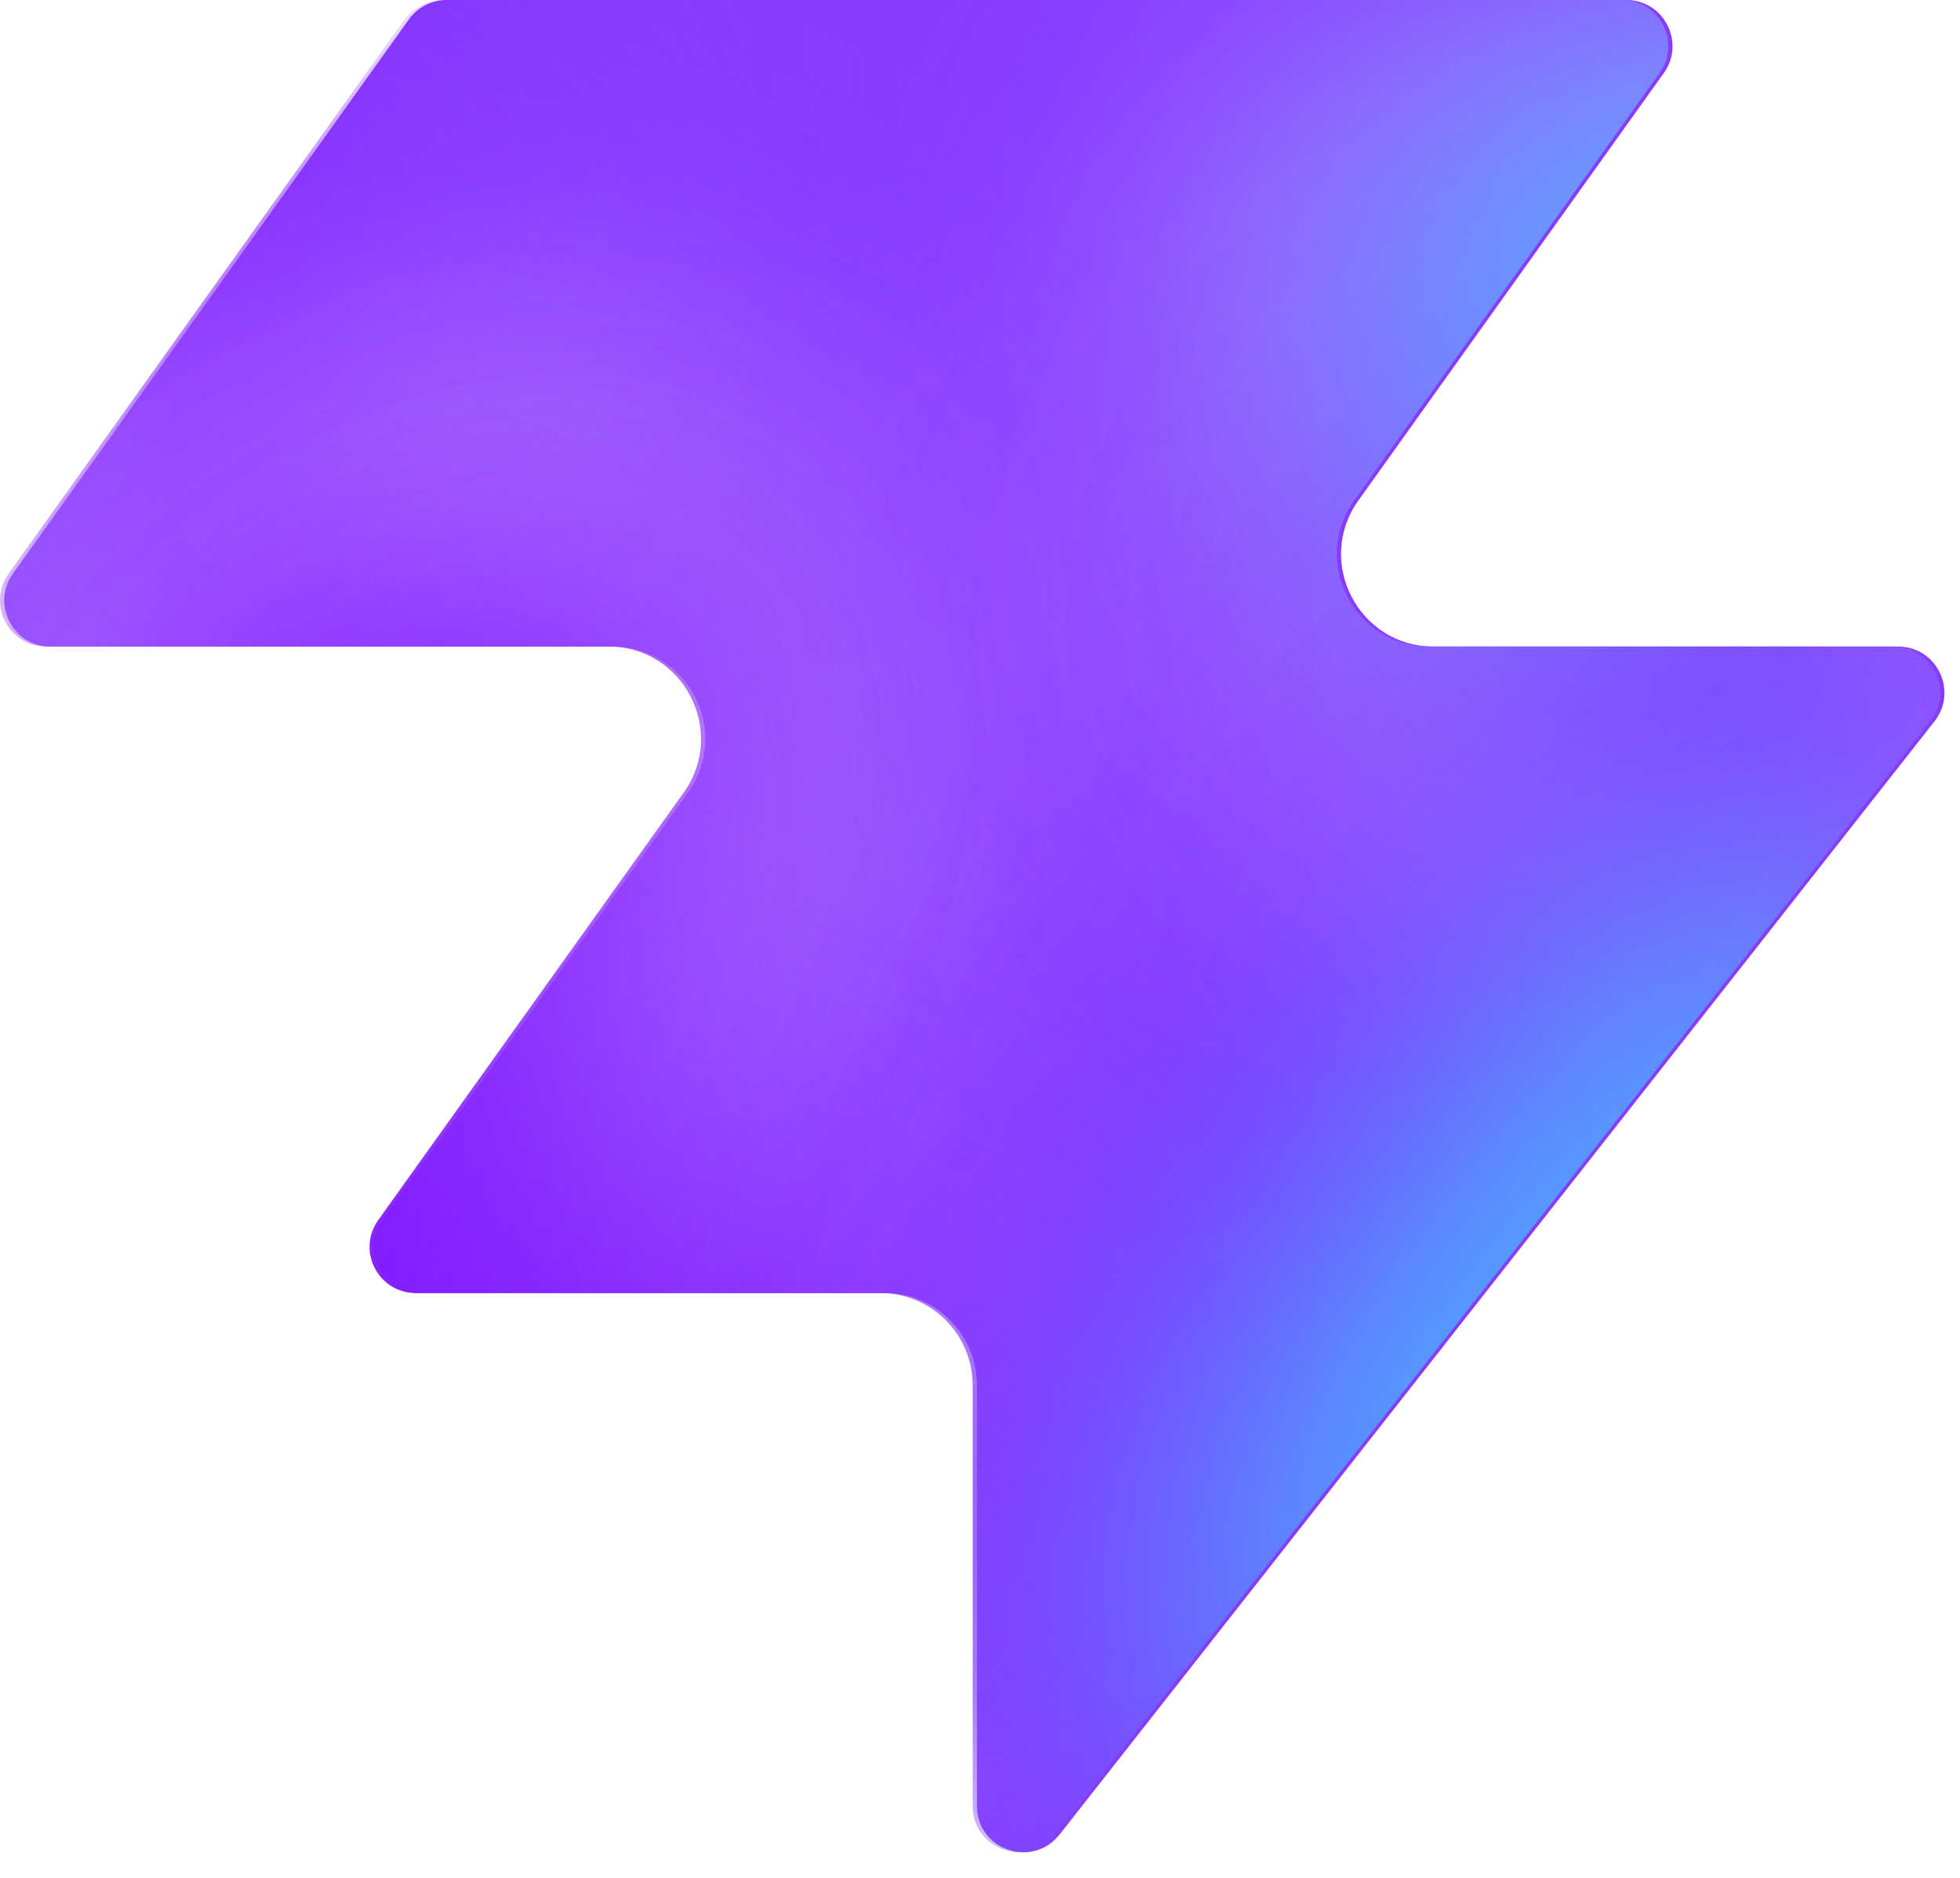
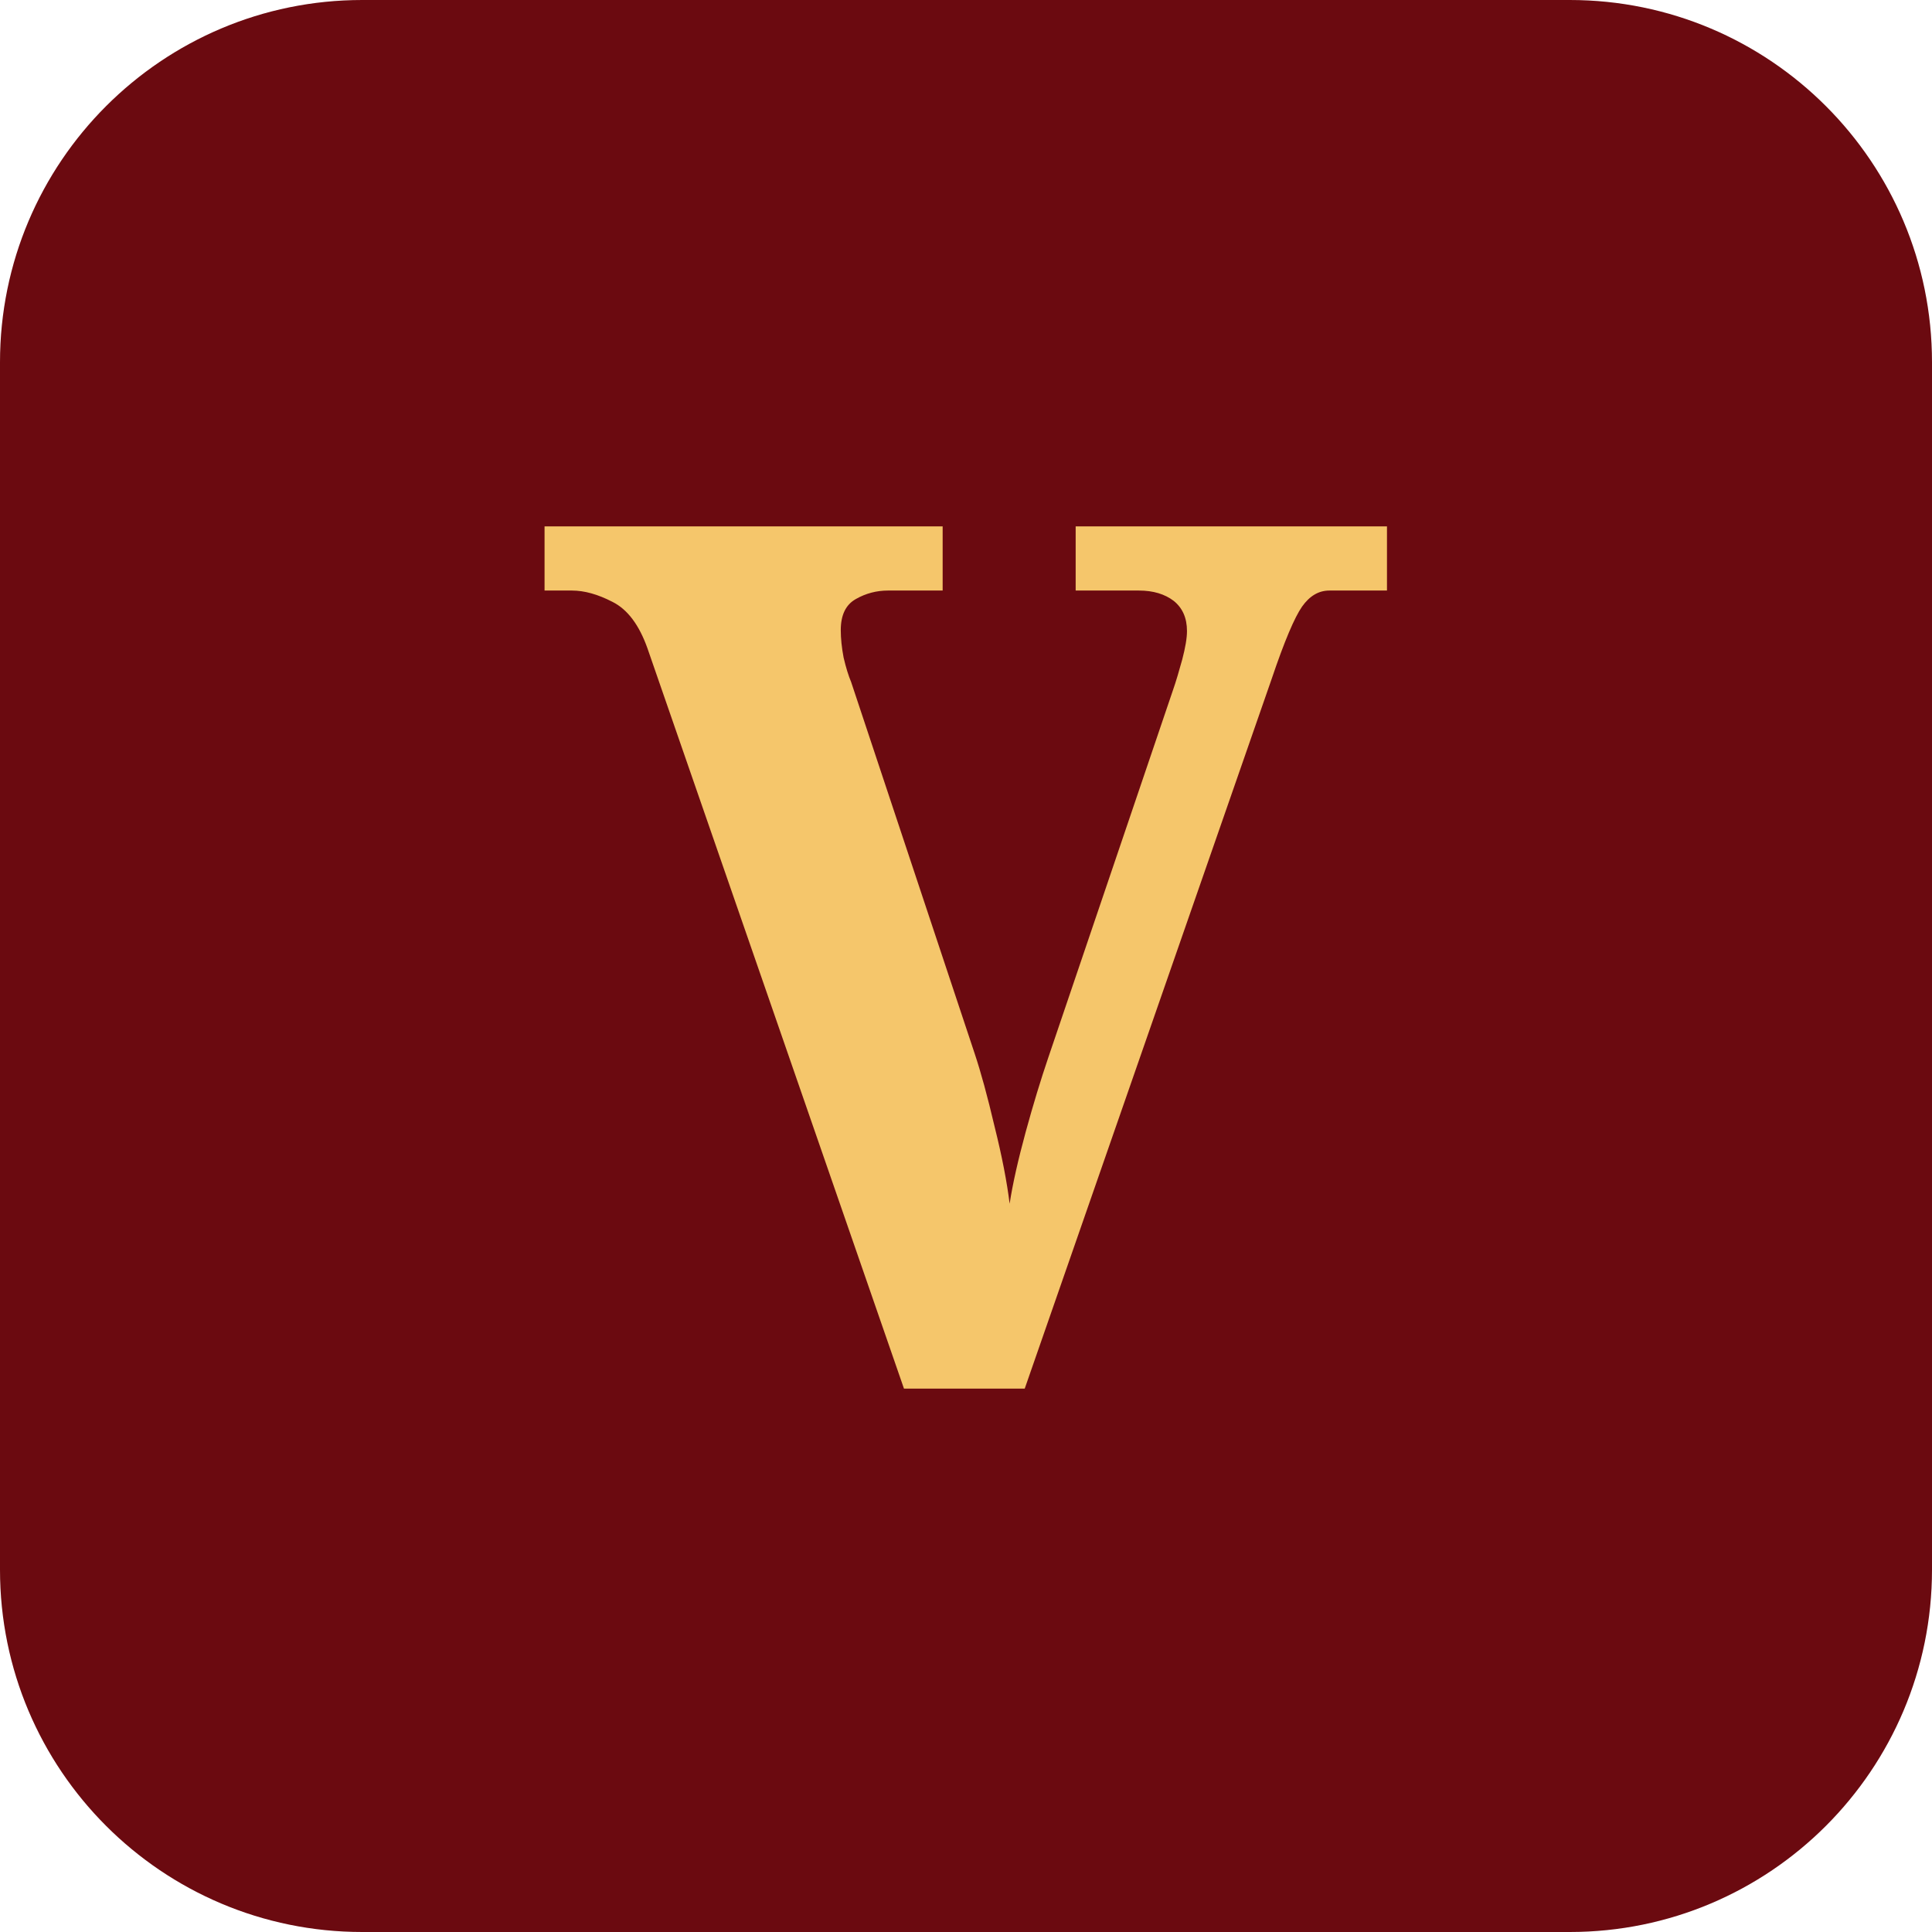
- <svg xmlns="http://www.w3.org/2000/svg" width="48" height="46" fill="none" viewBox="0 0 48 46">
-   <path fill="#863bff" d="M25.946 44.938c-.664.845-2.021.375-2.021-.698V33.937a2.26 2.26 0 0 0-2.262-2.262H10.287c-.92 0-1.456-1.04-.92-1.788l7.48-10.471c1.07-1.497 0-3.578-1.842-3.578H1.237c-.92 0-1.456-1.04-.92-1.788L10.013.474c.214-.297.556-.474.92-.474h28.894c.92 0 1.456 1.04.92 1.788l-7.48 10.471c-1.07 1.498 0 3.579 1.842 3.579h11.377c.943 0 1.473 1.088.89 1.83L25.947 44.94z" style="fill:#863bff;fill:color(display-p3 .525 .23 1);fill-opacity:1" />
-   <mask id="a" width="48" height="46" x="0" y="0" maskUnits="userSpaceOnUse" style="mask-type:alpha">
-     <path fill="#000" d="M25.842 44.938c-.664.844-2.021.375-2.021-.698V33.937a2.26 2.26 0 0 0-2.262-2.262H10.183c-.92 0-1.456-1.04-.92-1.788l7.48-10.471c1.07-1.498 0-3.579-1.842-3.579H1.133c-.92 0-1.456-1.04-.92-1.787L9.91.473c.214-.297.556-.474.92-.474h28.894c.92 0 1.456 1.04.92 1.788l-7.48 10.471c-1.07 1.498 0 3.578 1.842 3.578h11.377c.943 0 1.473 1.088.89 1.832L25.843 44.94z" style="fill:#000;fill-opacity:1" />
-   </mask>
-   <g mask="url(#a)">
-     <g filter="url(#b)">
-       <ellipse cx="5.508" cy="14.704" fill="#ede6ff" rx="5.508" ry="14.704" style="fill:#ede6ff;fill:color(display-p3 .927 .903 1);fill-opacity:1" transform="matrix(.00324 1 1 -.00324 -4.47 31.516)" />
-     </g>
-     <g filter="url(#c)">
-       <ellipse cx="10.399" cy="29.851" fill="#ede6ff" rx="10.399" ry="29.851" style="fill:#ede6ff;fill:color(display-p3 .927 .903 1);fill-opacity:1" transform="matrix(.00324 1 1 -.00324 -39.328 7.883)" />
-     </g>
-     <g filter="url(#d)">
-       <ellipse cx="5.508" cy="30.487" fill="#7e14ff" rx="5.508" ry="30.487" style="fill:#7e14ff;fill:color(display-p3 .492 .077 1);fill-opacity:1" transform="rotate(89.814 -25.913 -14.639)scale(1 -1)" />
-     </g>
-     <g filter="url(#e)">
-       <ellipse cx="5.508" cy="30.599" fill="#7e14ff" rx="5.508" ry="30.599" style="fill:#7e14ff;fill:color(display-p3 .492 .077 1);fill-opacity:1" transform="rotate(89.814 -32.644 -3.334)scale(1 -1)" />
-     </g>
-     <g filter="url(#f)">
-       <ellipse cx="5.508" cy="30.599" fill="#7e14ff" rx="5.508" ry="30.599" style="fill:#7e14ff;fill:color(display-p3 .492 .077 1);fill-opacity:1" transform="matrix(.00324 1 1 -.00324 -34.34 30.47)" />
-     </g>
-     <g filter="url(#g)">
-       <ellipse cx="14.072" cy="22.078" fill="#ede6ff" rx="14.072" ry="22.078" style="fill:#ede6ff;fill:color(display-p3 .927 .903 1);fill-opacity:1" transform="rotate(93.35 24.506 48.493)scale(-1 1)" />
-     </g>
-     <g filter="url(#h)">
-       <ellipse cx="3.47" cy="21.501" fill="#7e14ff" rx="3.47" ry="21.501" style="fill:#7e14ff;fill:color(display-p3 .492 .077 1);fill-opacity:1" transform="rotate(89.009 28.708 47.59)scale(-1 1)" />
-     </g>
-     <g filter="url(#i)">
-       <ellipse cx="3.47" cy="21.501" fill="#7e14ff" rx="3.47" ry="21.501" style="fill:#7e14ff;fill:color(display-p3 .492 .077 1);fill-opacity:1" transform="rotate(89.009 28.708 47.59)scale(-1 1)" />
-     </g>
-     <g filter="url(#j)">
-       <ellipse cx=".387" cy="8.972" fill="#7e14ff" rx="4.407" ry="29.108" style="fill:#7e14ff;fill:color(display-p3 .492 .077 1);fill-opacity:1" transform="rotate(39.51 .387 8.972)" />
-     </g>
-     <g filter="url(#k)">
-       <ellipse cx="47.523" cy="-6.092" fill="#7e14ff" rx="4.407" ry="29.108" style="fill:#7e14ff;fill:color(display-p3 .492 .077 1);fill-opacity:1" transform="rotate(37.892 47.523 -6.092)" />
-     </g>
-     <g filter="url(#l)">
-       <ellipse cx="41.412" cy="6.333" fill="#47bfff" rx="5.971" ry="9.665" style="fill:#47bfff;fill:color(display-p3 .28 .748 1);fill-opacity:1" transform="rotate(37.892 41.412 6.333)" />
-     </g>
-     <g filter="url(#m)">
-       <ellipse cx="-1.879" cy="38.332" fill="#7e14ff" rx="4.407" ry="29.108" style="fill:#7e14ff;fill:color(display-p3 .492 .077 1);fill-opacity:1" transform="rotate(37.892 -1.88 38.332)" />
-     </g>
-     <g filter="url(#n)">
-       <ellipse cx="-1.879" cy="38.332" fill="#7e14ff" rx="4.407" ry="29.108" style="fill:#7e14ff;fill:color(display-p3 .492 .077 1);fill-opacity:1" transform="rotate(37.892 -1.88 38.332)" />
-     </g>
-     <g filter="url(#o)">
-       <ellipse cx="35.651" cy="29.907" fill="#7e14ff" rx="4.407" ry="29.108" style="fill:#7e14ff;fill:color(display-p3 .492 .077 1);fill-opacity:1" transform="rotate(37.892 35.651 29.907)" />
-     </g>
-     <g filter="url(#p)">
-       <ellipse cx="38.418" cy="32.4" fill="#47bfff" rx="5.971" ry="15.297" style="fill:#47bfff;fill:color(display-p3 .28 .748 1);fill-opacity:1" transform="rotate(37.892 38.418 32.4)" />
-     </g>
-   </g>
-   <defs>
-     <filter id="b" width="60.045" height="41.654" x="-19.77" y="16.149" color-interpolation-filters="sRGB" filterUnits="userSpaceOnUse">
-       <feFlood flood-opacity="0" result="BackgroundImageFix" />
-       <feBlend in="SourceGraphic" in2="BackgroundImageFix" result="shape" />
-       <feGaussianBlur result="effect1_foregroundBlur_2002_17158" stdDeviation="7.659" />
-     </filter>
-     <filter id="c" width="90.34" height="51.437" x="-54.613" y="-7.533" color-interpolation-filters="sRGB" filterUnits="userSpaceOnUse">
-       <feFlood flood-opacity="0" result="BackgroundImageFix" />
-       <feBlend in="SourceGraphic" in2="BackgroundImageFix" result="shape" />
-       <feGaussianBlur result="effect1_foregroundBlur_2002_17158" stdDeviation="7.659" />
-     </filter>
-     <filter id="d" width="79.355" height="29.4" x="-49.64" y="2.03" color-interpolation-filters="sRGB" filterUnits="userSpaceOnUse">
-       <feFlood flood-opacity="0" result="BackgroundImageFix" />
-       <feBlend in="SourceGraphic" in2="BackgroundImageFix" result="shape" />
-       <feGaussianBlur result="effect1_foregroundBlur_2002_17158" stdDeviation="4.596" />
-     </filter>
-     <filter id="e" width="79.579" height="29.4" x="-45.045" y="20.029" color-interpolation-filters="sRGB" filterUnits="userSpaceOnUse">
-       <feFlood flood-opacity="0" result="BackgroundImageFix" />
-       <feBlend in="SourceGraphic" in2="BackgroundImageFix" result="shape" />
-       <feGaussianBlur result="effect1_foregroundBlur_2002_17158" stdDeviation="4.596" />
-     </filter>
-     <filter id="f" width="79.579" height="29.4" x="-43.513" y="21.178" color-interpolation-filters="sRGB" filterUnits="userSpaceOnUse">
-       <feFlood flood-opacity="0" result="BackgroundImageFix" />
-       <feBlend in="SourceGraphic" in2="BackgroundImageFix" result="shape" />
-       <feGaussianBlur result="effect1_foregroundBlur_2002_17158" stdDeviation="4.596" />
-     </filter>
-     <filter id="g" width="74.749" height="58.852" x="15.756" y="-17.901" color-interpolation-filters="sRGB" filterUnits="userSpaceOnUse">
-       <feFlood flood-opacity="0" result="BackgroundImageFix" />
-       <feBlend in="SourceGraphic" in2="BackgroundImageFix" result="shape" />
-       <feGaussianBlur result="effect1_foregroundBlur_2002_17158" stdDeviation="7.659" />
-     </filter>
-     <filter id="h" width="61.377" height="25.362" x="23.548" y="2.284" color-interpolation-filters="sRGB" filterUnits="userSpaceOnUse">
-       <feFlood flood-opacity="0" result="BackgroundImageFix" />
-       <feBlend in="SourceGraphic" in2="BackgroundImageFix" result="shape" />
-       <feGaussianBlur result="effect1_foregroundBlur_2002_17158" stdDeviation="4.596" />
-     </filter>
-     <filter id="i" width="61.377" height="25.362" x="23.548" y="2.284" color-interpolation-filters="sRGB" filterUnits="userSpaceOnUse">
-       <feFlood flood-opacity="0" result="BackgroundImageFix" />
-       <feBlend in="SourceGraphic" in2="BackgroundImageFix" result="shape" />
-       <feGaussianBlur result="effect1_foregroundBlur_2002_17158" stdDeviation="4.596" />
-     </filter>
-     <filter id="j" width="56.045" height="63.649" x="-27.636" y="-22.853" color-interpolation-filters="sRGB" filterUnits="userSpaceOnUse">
-       <feFlood flood-opacity="0" result="BackgroundImageFix" />
-       <feBlend in="SourceGraphic" in2="BackgroundImageFix" result="shape" />
-       <feGaussianBlur result="effect1_foregroundBlur_2002_17158" stdDeviation="4.596" />
-     </filter>
-     <filter id="k" width="54.814" height="64.646" x="20.116" y="-38.415" color-interpolation-filters="sRGB" filterUnits="userSpaceOnUse">
-       <feFlood flood-opacity="0" result="BackgroundImageFix" />
-       <feBlend in="SourceGraphic" in2="BackgroundImageFix" result="shape" />
-       <feGaussianBlur result="effect1_foregroundBlur_2002_17158" stdDeviation="4.596" />
-     </filter>
-     <filter id="l" width="33.541" height="35.313" x="24.641" y="-11.323" color-interpolation-filters="sRGB" filterUnits="userSpaceOnUse">
-       <feFlood flood-opacity="0" result="BackgroundImageFix" />
-       <feBlend in="SourceGraphic" in2="BackgroundImageFix" result="shape" />
-       <feGaussianBlur result="effect1_foregroundBlur_2002_17158" stdDeviation="4.596" />
-     </filter>
-     <filter id="m" width="54.814" height="64.646" x="-29.286" y="6.009" color-interpolation-filters="sRGB" filterUnits="userSpaceOnUse">
-       <feFlood flood-opacity="0" result="BackgroundImageFix" />
-       <feBlend in="SourceGraphic" in2="BackgroundImageFix" result="shape" />
-       <feGaussianBlur result="effect1_foregroundBlur_2002_17158" stdDeviation="4.596" />
-     </filter>
-     <filter id="n" width="54.814" height="64.646" x="-29.286" y="6.009" color-interpolation-filters="sRGB" filterUnits="userSpaceOnUse">
-       <feFlood flood-opacity="0" result="BackgroundImageFix" />
-       <feBlend in="SourceGraphic" in2="BackgroundImageFix" result="shape" />
-       <feGaussianBlur result="effect1_foregroundBlur_2002_17158" stdDeviation="4.596" />
-     </filter>
-     <filter id="o" width="54.814" height="64.646" x="8.244" y="-2.416" color-interpolation-filters="sRGB" filterUnits="userSpaceOnUse">
-       <feFlood flood-opacity="0" result="BackgroundImageFix" />
-       <feBlend in="SourceGraphic" in2="BackgroundImageFix" result="shape" />
-       <feGaussianBlur result="effect1_foregroundBlur_2002_17158" stdDeviation="4.596" />
-     </filter>
-     <filter id="p" width="39.409" height="43.623" x="18.713" y="10.588" color-interpolation-filters="sRGB" filterUnits="userSpaceOnUse">
-       <feFlood flood-opacity="0" result="BackgroundImageFix" />
-       <feBlend in="SourceGraphic" in2="BackgroundImageFix" result="shape" />
-       <feGaussianBlur result="effect1_foregroundBlur_2002_17158" stdDeviation="4.596" />
-     </filter>
-   </defs>
+ <svg xmlns="http://www.w3.org/2000/svg" viewBox="0 0 32 32">
+   <rect width="32" height="32" rx="6" fill="#6b0a10" />
+   <text x="16" y="23" fill="#f5c66b" font-family="Georgia, serif" font-size="20" font-weight="bold" text-anchor="middle">V</text>
</svg>
